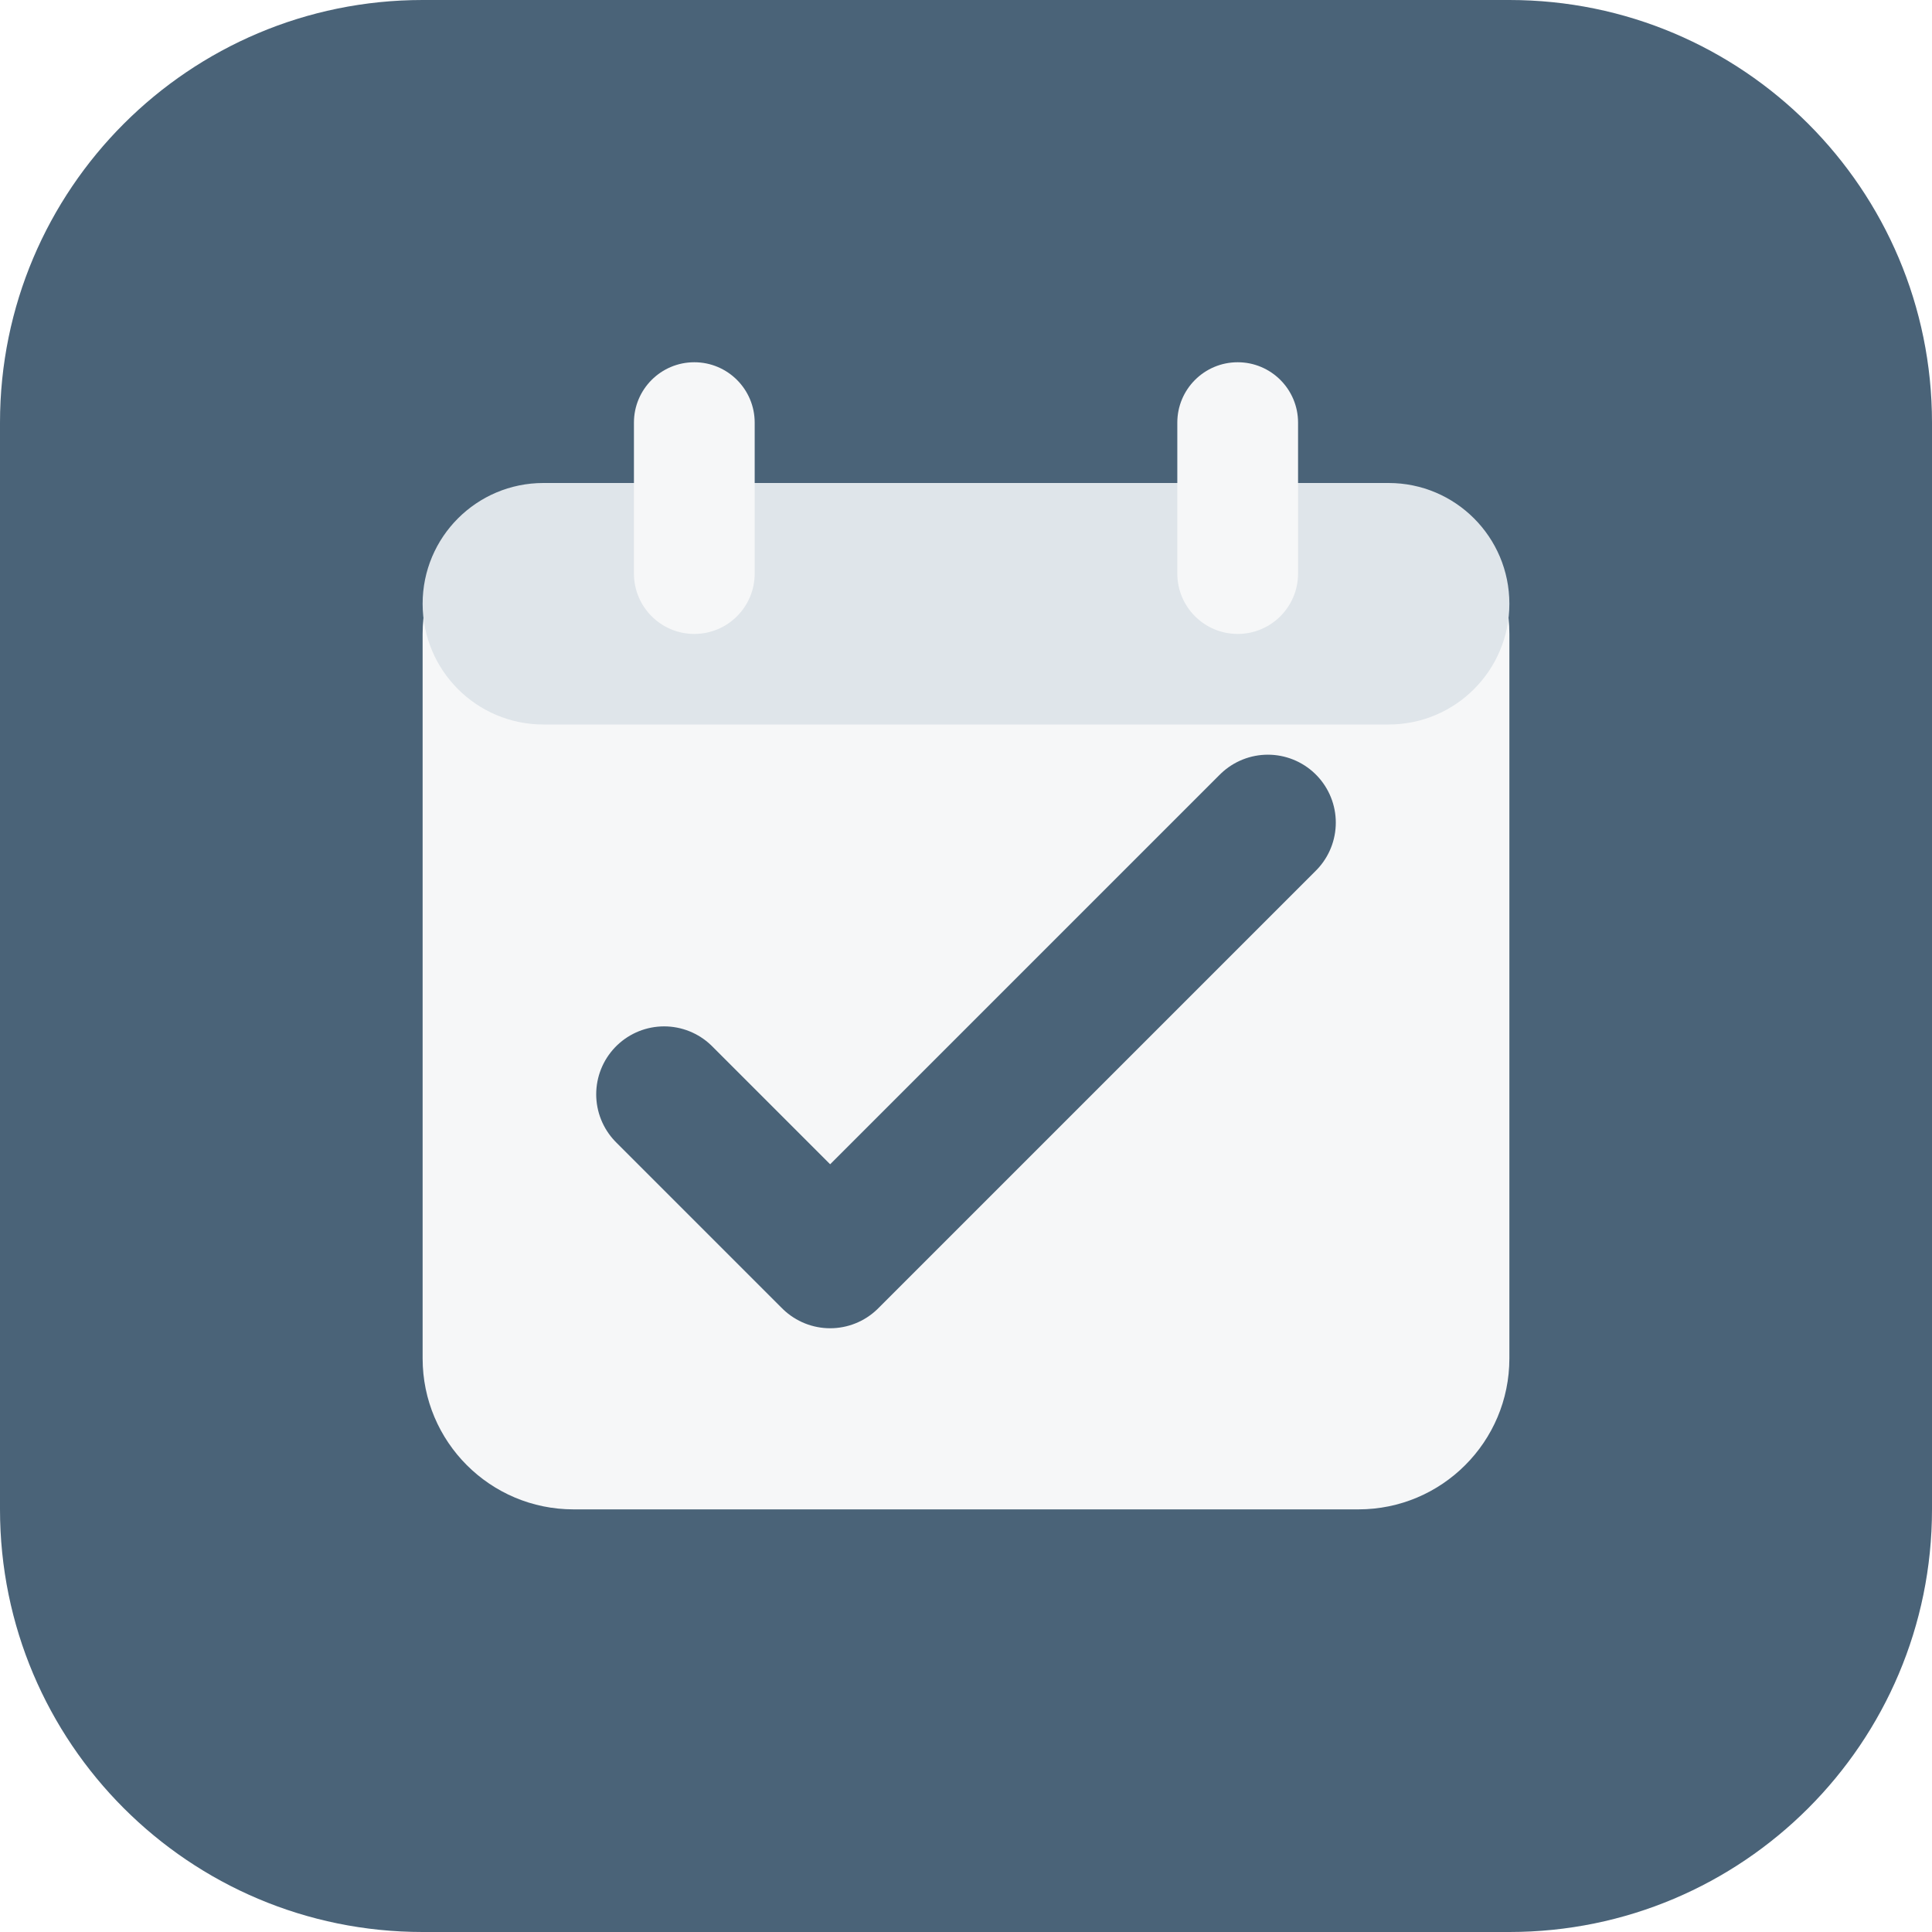
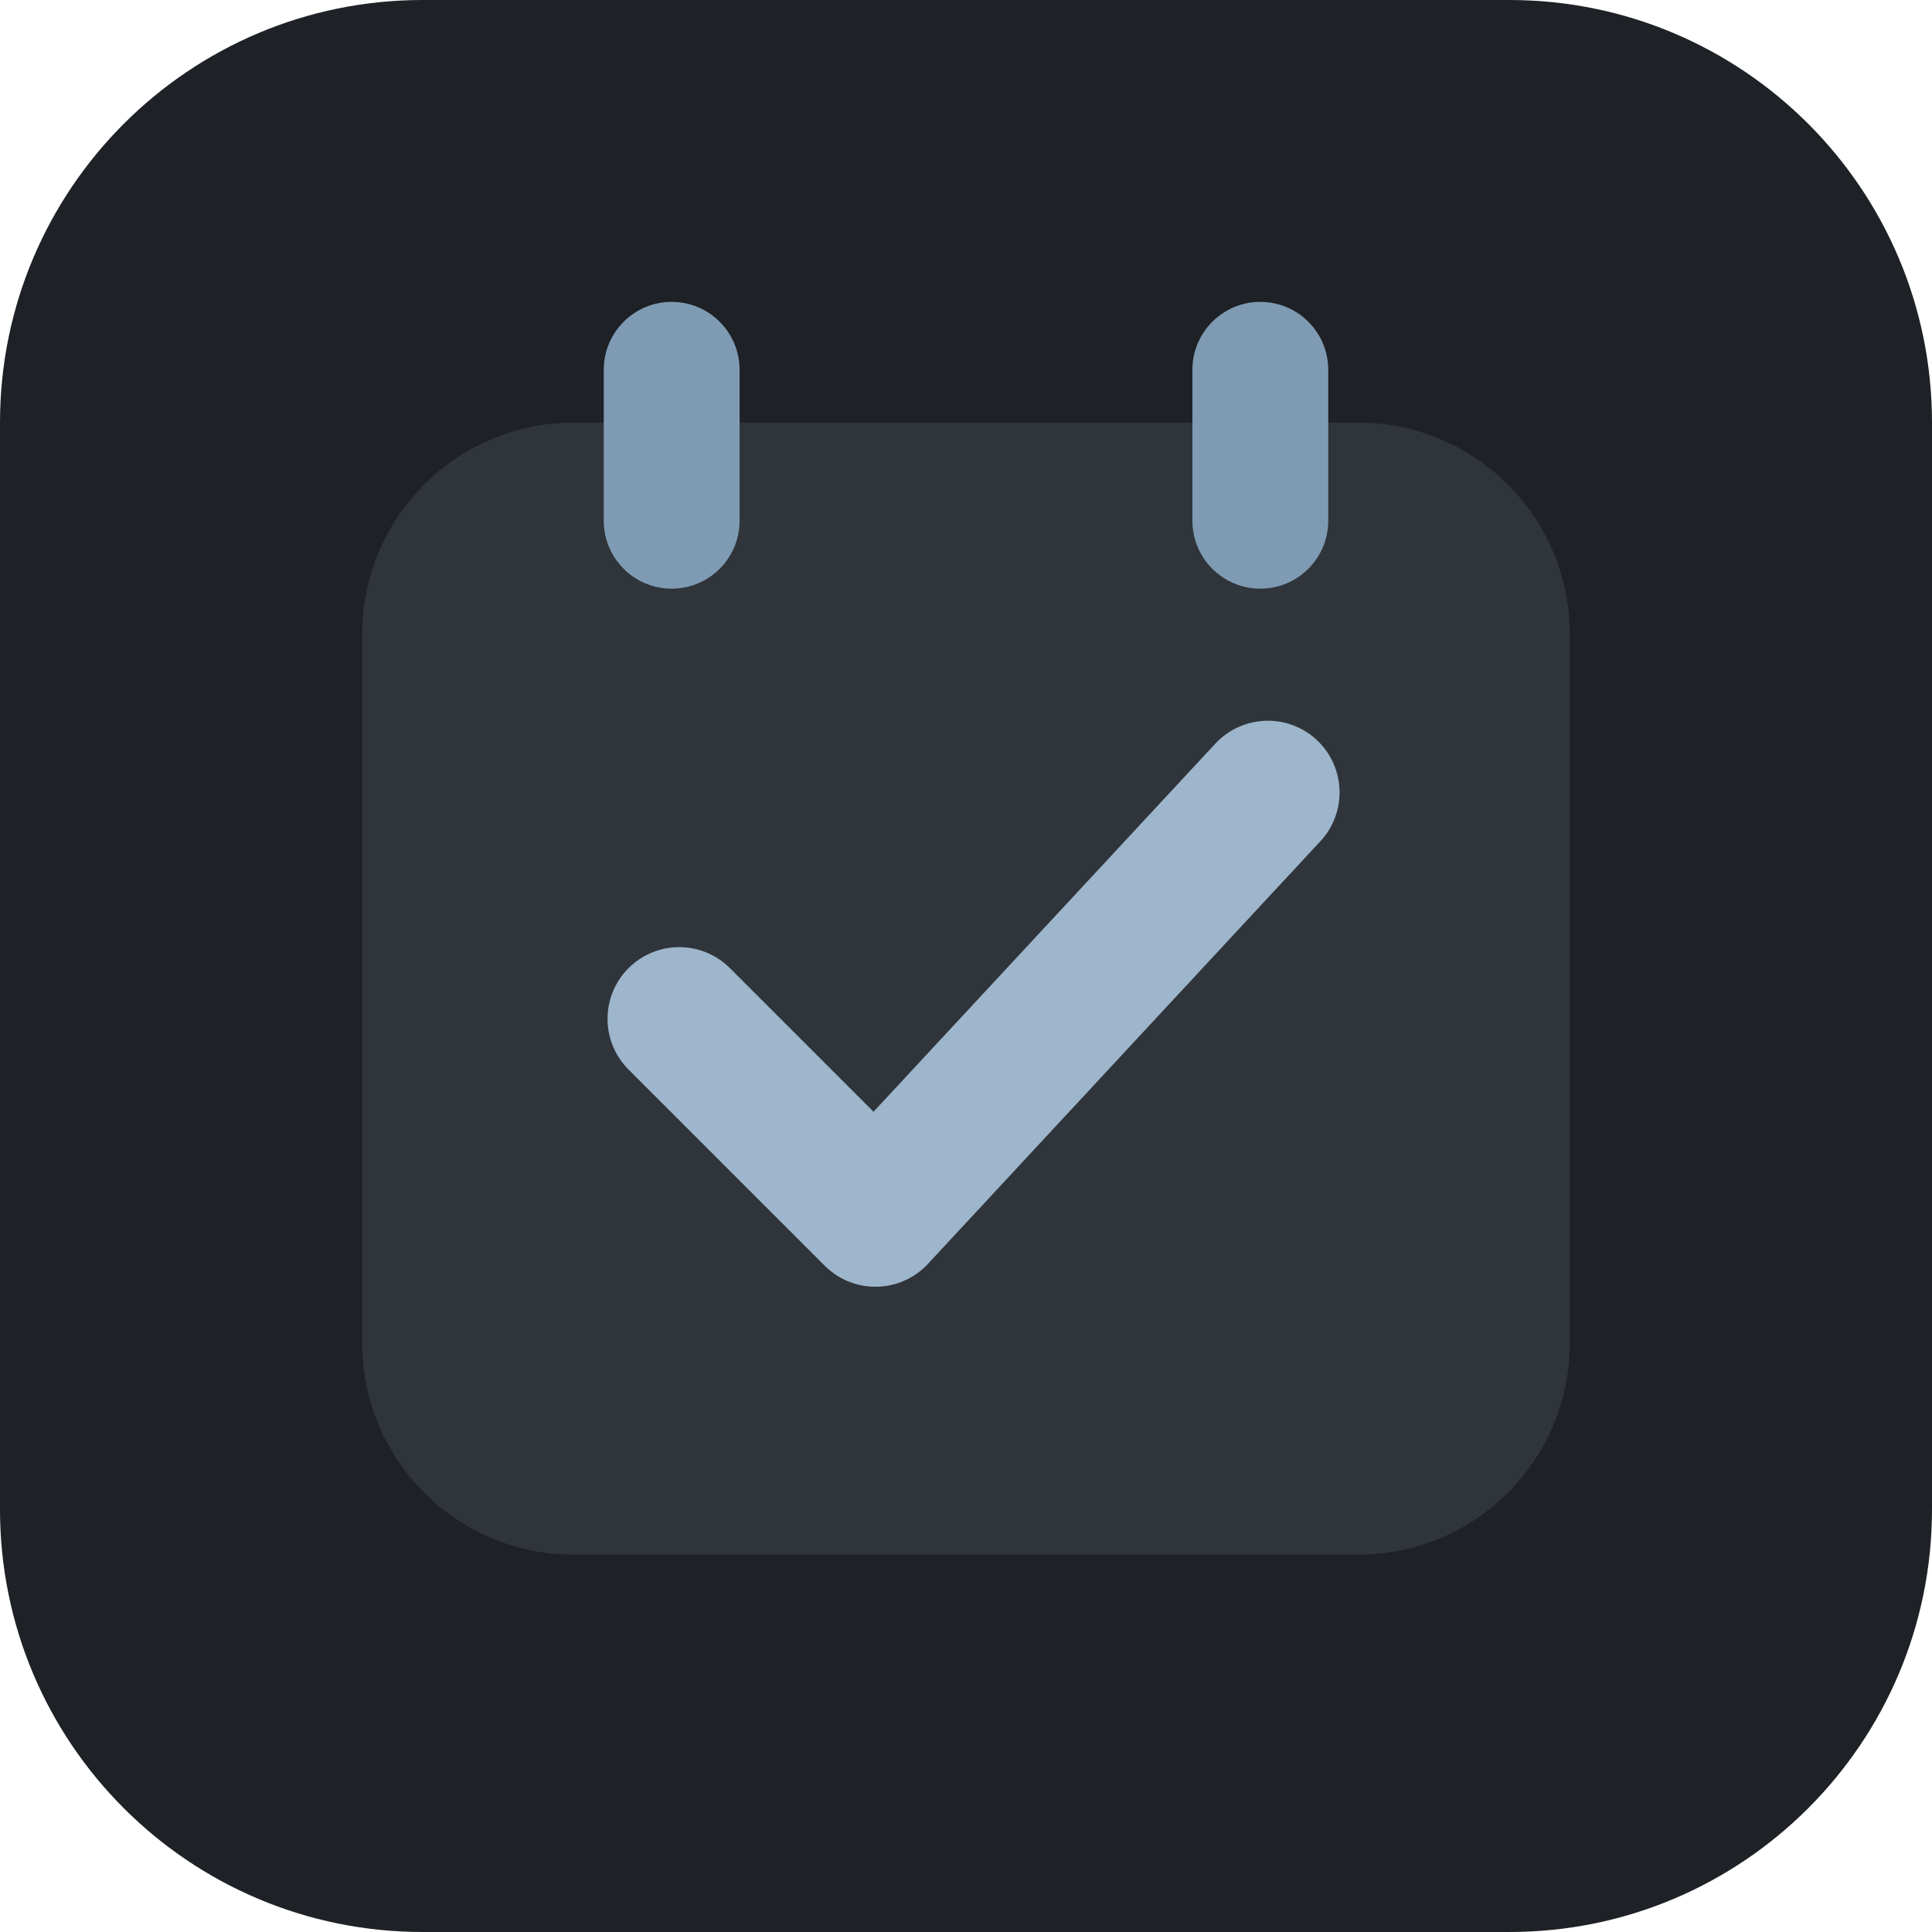
<svg xmlns="http://www.w3.org/2000/svg" viewBox="0 0 512 512">
-   <rect width="512" height="512" rx="112" fill="#4A6378" />
-   <rect x="112" y="128" width="288" height="272" rx="40" fill="#F6F7F8" />
-   <rect x="112" y="128" width="288" height="64" rx="32" fill="#DFE5EA" />
-   <path d="M176 290l44 44 116-116" fill="none" stroke="#4A6378" stroke-width="36" stroke-linecap="round" stroke-linejoin="round" />
-   <rect x="168" y="96" width="32" height="72" rx="16" fill="#F6F7F8" />
-   <rect x="312" y="96" width="32" height="72" rx="16" fill="#F6F7F8" />
+   <rect width="512" height="512" rx="112" fill="#1E2125" />
+   <rect x="96" y="112" width="320" height="300" rx="56" fill="#30353B" />
+   <rect x="160" y="80" width="36" height="76" rx="18" fill="#7E9BB3" />
+   <rect x="316" y="80" width="36" height="76" rx="18" fill="#7E9BB3" />
+   <path d="M180 270l52 52 104-112" fill="none" stroke="#9DB6CB" stroke-width="38" stroke-linecap="round" stroke-linejoin="round" />
</svg>
